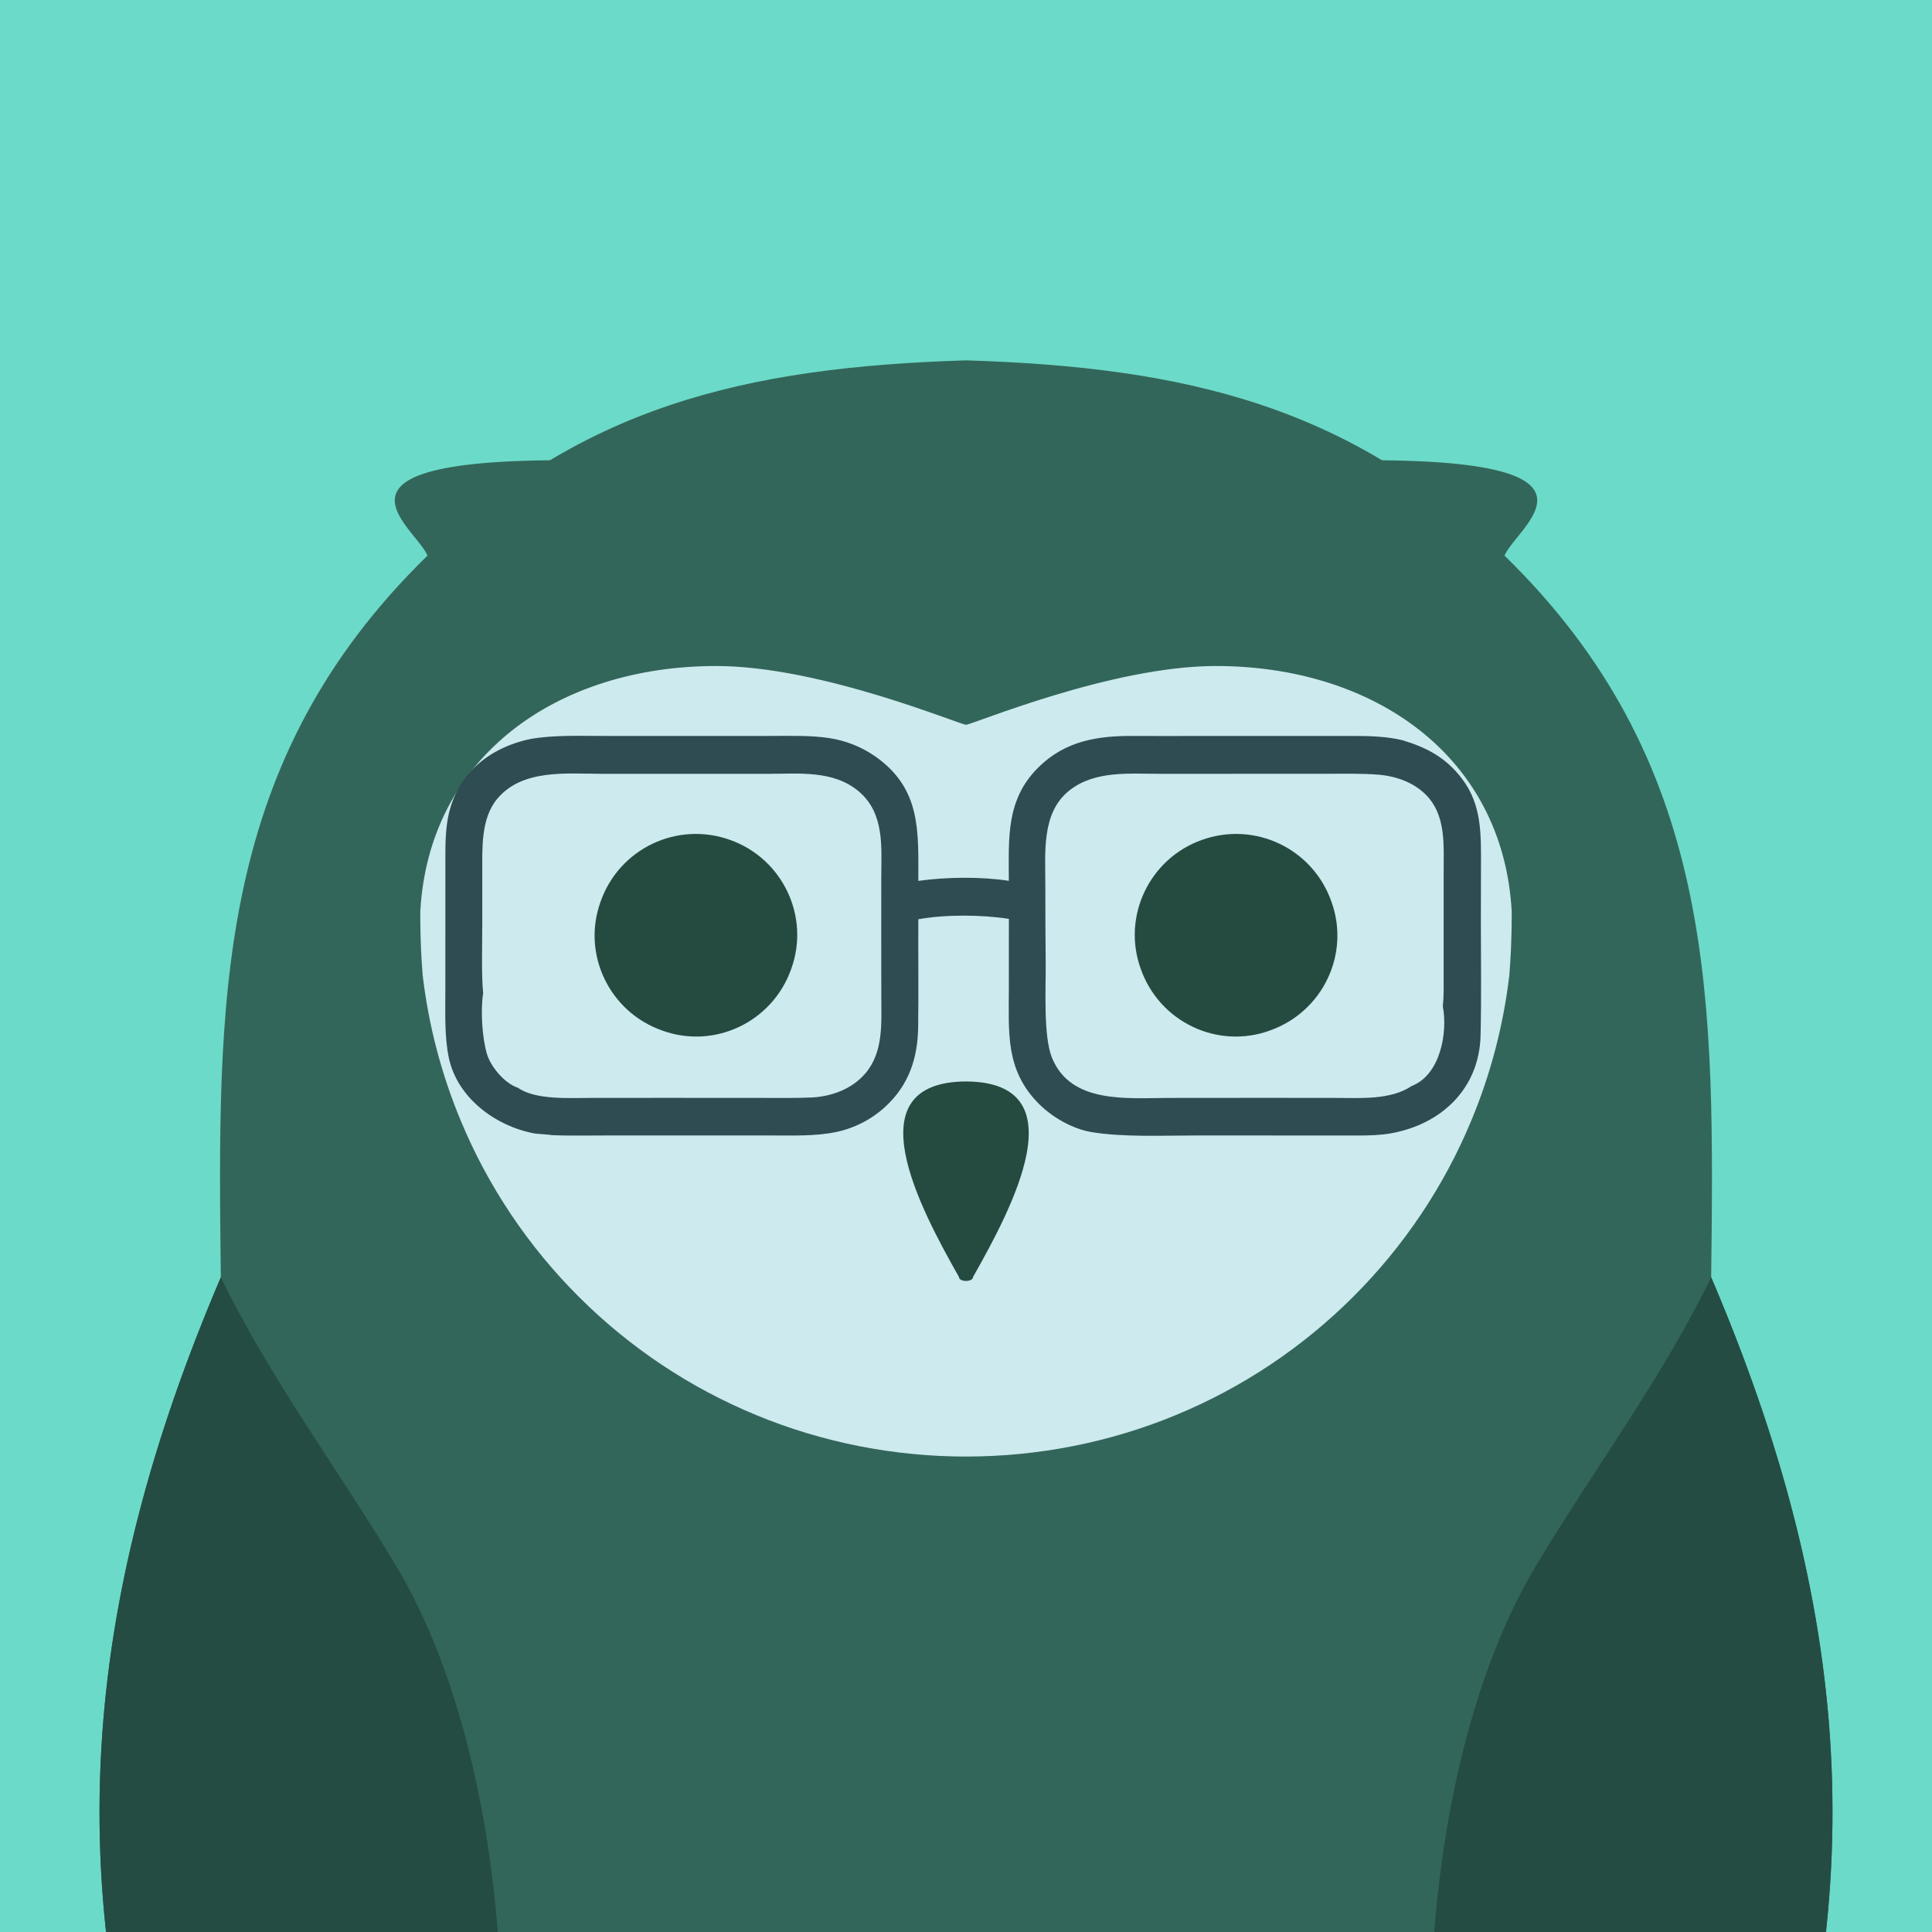
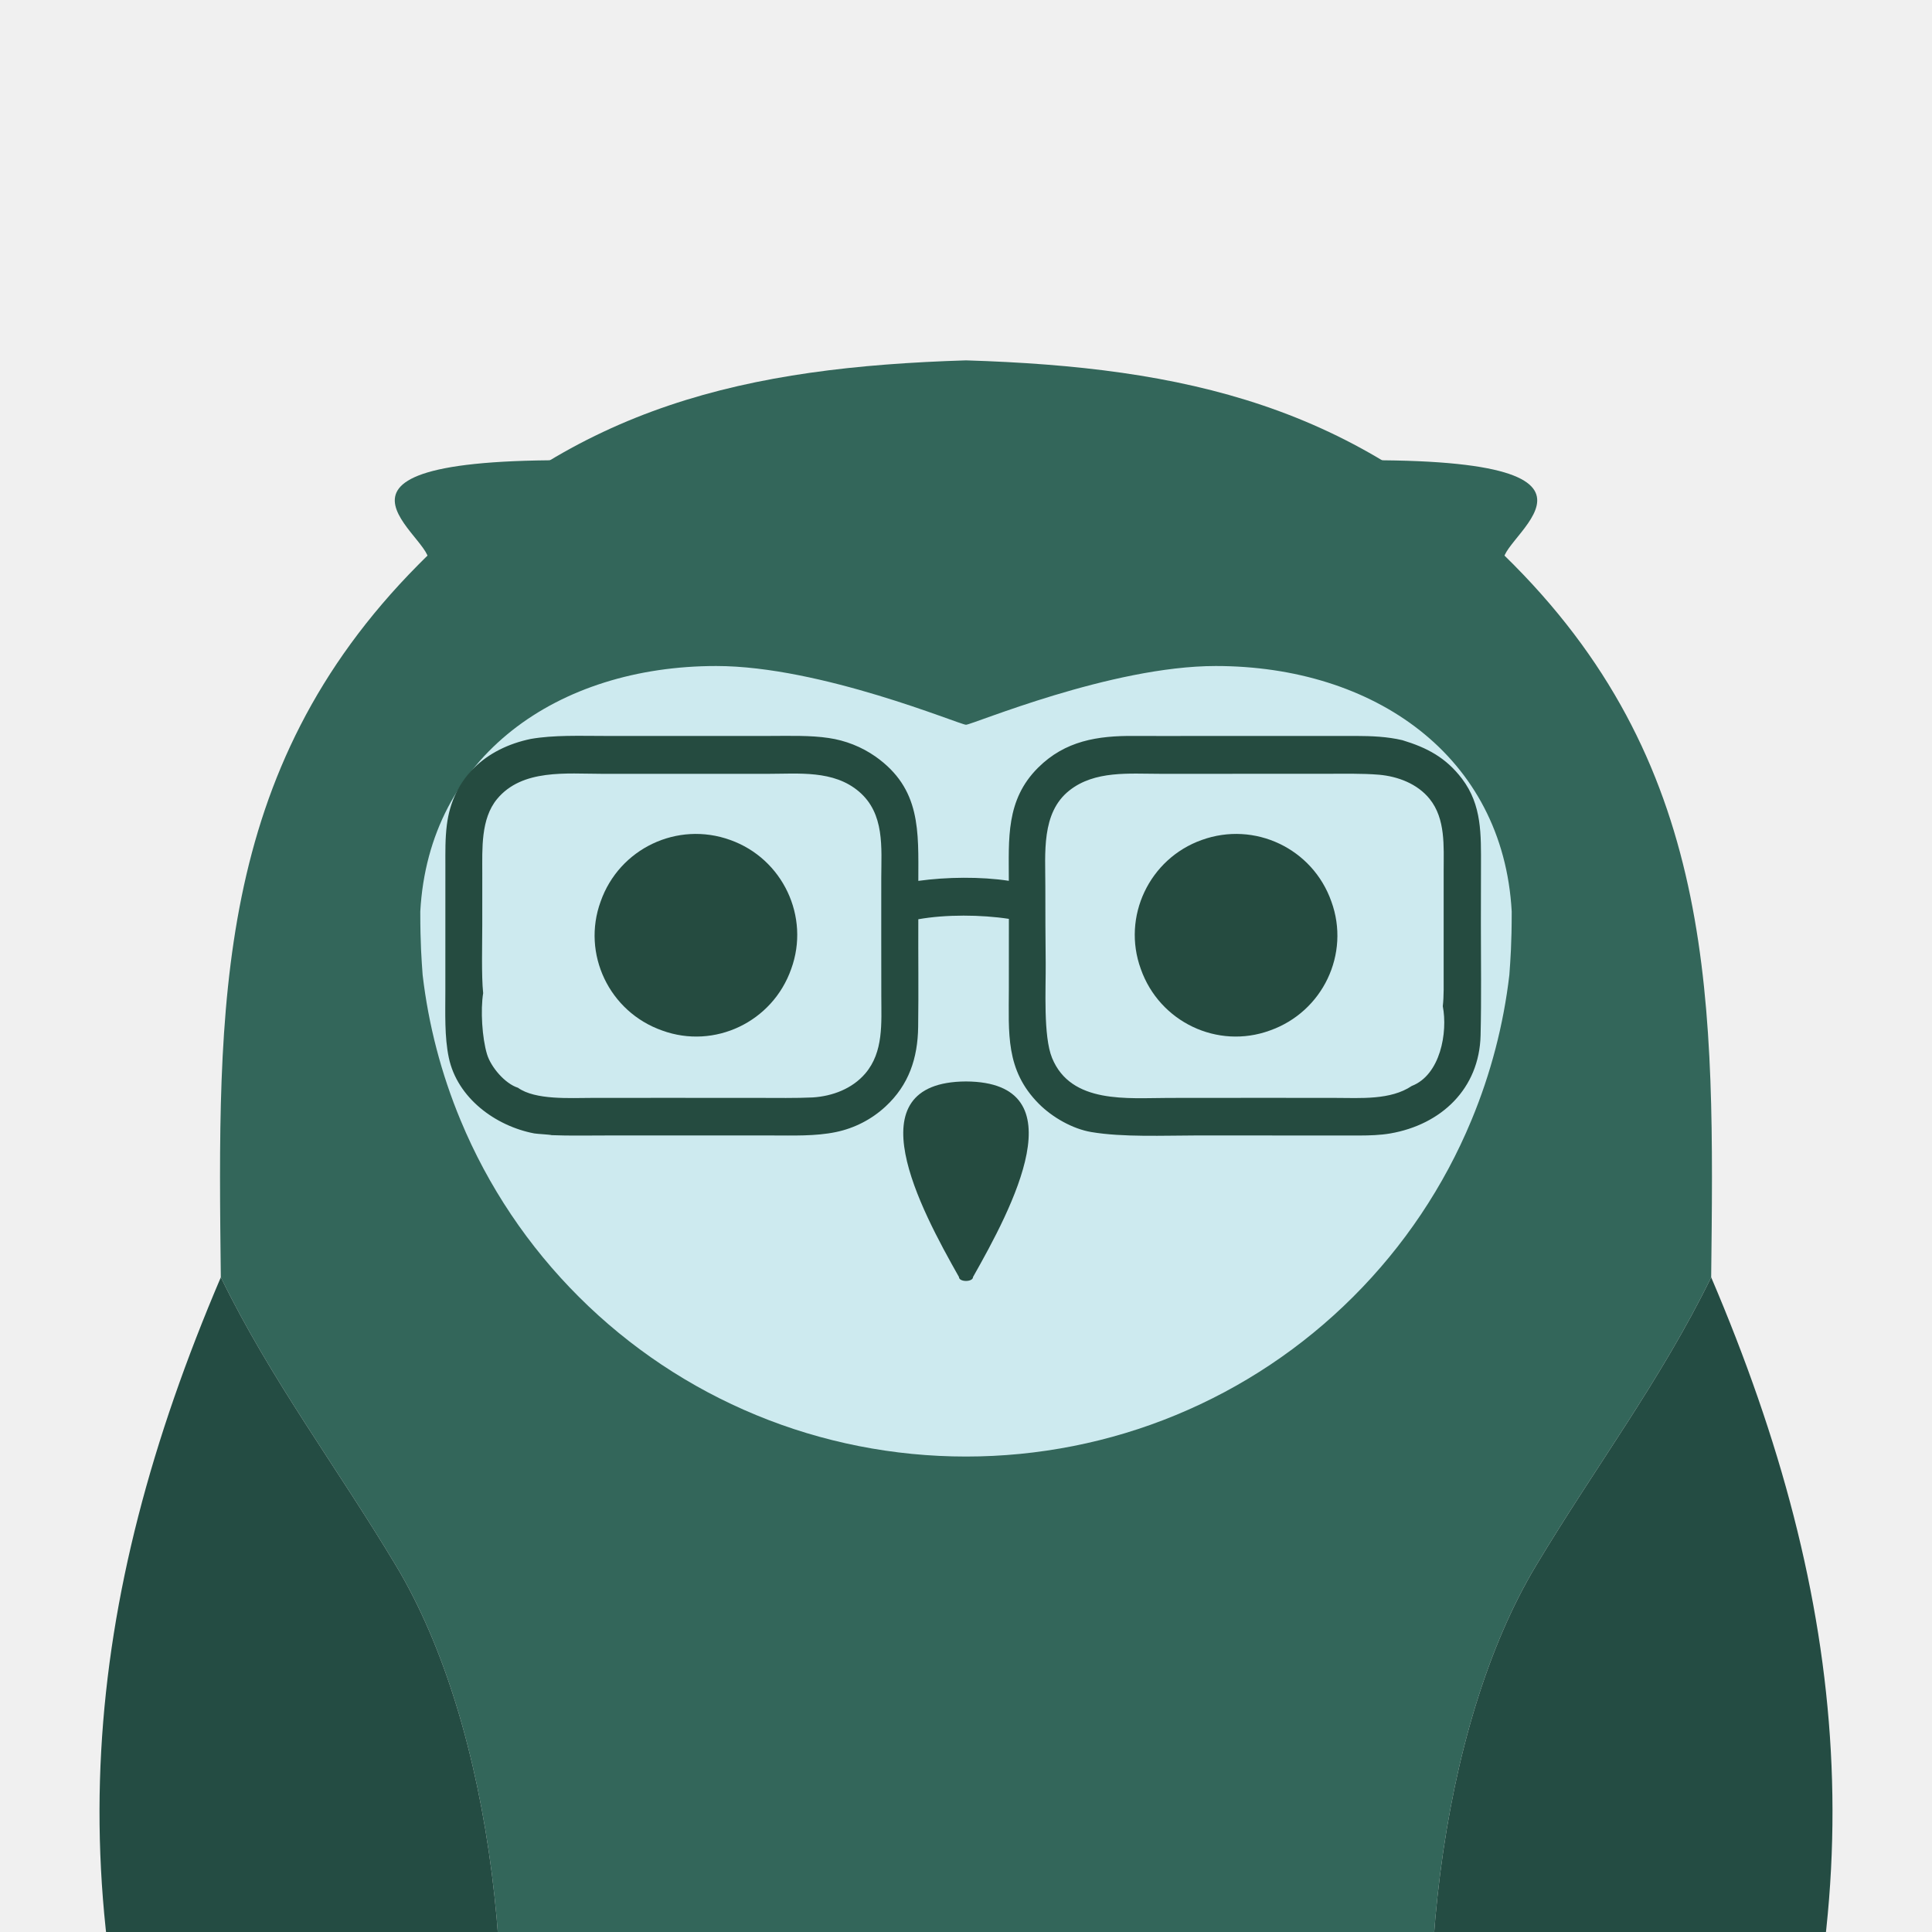
<svg xmlns="http://www.w3.org/2000/svg" width="1024" height="1024" viewBox="0 0 1024 1024" fill="none">
-   <g clip-path="url(#clip0_1161_2734)">
-     <path d="M1024 0H0V1024H1024V0Z" fill="#6CDAC8" />
-     <path d="M225.82 299.43C239.06 289.32 145.04 243.93 298.19 243.93L225.82 299.43Z" fill="#33665A" />
-     <path d="M798.179 299.43C784.949 289.32 878.959 243.93 725.809 243.93L798.179 299.43Z" fill="#33665A" />
-     <path d="M512.002 191C628.212 194.6 718.782 215.01 802.402 299.43C910.792 408.83 908.582 532.9 906.962 677C980.392 849 995.402 1005 928.612 1185.99H95.392C28.602 1005 43.612 849 117.042 677C115.422 532.9 113.212 408.83 221.602 299.43C305.222 215.01 395.792 194.6 512.002 191Z" fill="#33665A" />
-     <path d="M117.042 677C43.612 849 28.602 1005 95.392 1185.99C256.912 1185.99 256.912 1185.99 256.912 1185.99C278.242 1060.65 261.292 915.53 209.862 829.8C178.232 777.07 143.702 731.63 117.042 677Z" fill="#244C43" />
-     <path d="M906.962 677C980.392 849 995.402 1005 928.612 1185.99C767.092 1185.99 767.092 1185.99 767.092 1185.99C745.762 1060.65 762.712 915.53 814.142 829.8C845.782 777.07 880.302 731.63 906.962 677Z" fill="#244C43" />
-     <path d="M512.002 384.13C515.302 384.13 588.782 353 644.392 353C728.232 353 796.722 400.64 801.242 483.14C801.242 500.36 800.572 508.62 799.992 516.75C796.902 543.14 790.152 569.08 779.902 593.72C765.372 628.79 744.032 660.59 717.142 687.4C690.272 714.22 658.372 735.51 623.252 750C588.142 764.54 550.192 772 512.002 772C473.812 772 435.862 764.54 400.752 750C365.632 735.51 333.732 714.22 306.862 687.4C279.972 660.59 258.632 628.79 244.102 593.72C233.852 569.08 227.102 543.14 224.012 516.75C223.432 508.62 222.762 500.36 222.762 483.14C227.282 400.64 295.772 353 379.612 353C435.222 353 508.702 384.13 512.002 384.13Z" fill="#CDEAEF" />
-     <path d="M387.03 445.2C359.05 435.1 328.25 449.69 318.35 477.82C308.25 505.5 322.84 536.3 350.97 546.2C378.65 556.3 409.45 541.71 419.35 513.58C429.45 485.9 414.86 455.1 387.03 445.2Z" fill="#254B40" />
-     <path d="M636.97 445.2C664.95 435.1 695.75 449.69 705.65 477.82C715.75 505.5 701.16 536.3 673.03 546.2C645.35 556.3 614.55 541.71 604.65 513.58C594.55 485.9 609.14 455.1 636.97 445.2Z" fill="#254B40" />
-     <path d="M511.999 573.19C572.239 573.54 536.209 640.61 515.729 676.83C515.729 679.62 508.269 679.62 508.269 676.83C487.789 640.61 451.759 573.54 511.999 573.19Z" fill="#254B40" />
-     <path fill-rule="evenodd" clip-rule="evenodd" d="M743.307 392.318C756.426 396.299 766.372 401.548 774.898 412.752C785.558 426.767 784.954 442.541 784.95 459.161L784.897 489.568C784.897 509.341 785.212 528.804 784.741 548.759C784.071 576.997 763.94 596.096 736.787 600.765C731.585 601.656 725.877 601.83 720.601 601.842L634.293 601.811C617.051 601.828 595.162 602.838 578.408 600.008C568.493 598.333 557.779 592.23 550.62 585.041C532.77 567.124 534.705 547.408 534.714 524.286L534.728 487.017C520.086 484.775 501.29 484.616 486.724 487.225C486.641 506.232 486.904 525.314 486.642 544.316C486.413 560.842 481.737 575.039 469.307 586.515C461.938 593.328 452.842 598.001 443.004 600.025C432.15 602.28 420.111 601.815 408.982 601.819H322.015C312.417 601.815 301.775 602.045 292.317 601.655C291.768 601.359 284.577 601.008 283.154 600.738C262.526 596.796 242.354 581.913 237.866 560.55C235.542 549.49 236.047 536.804 236.045 525.283L236.06 458.836C236.059 451.457 235.922 444.56 236.842 437.201C239.943 412.401 257.37 396.618 281.361 391.641C293.607 389.519 307.36 390.062 319.913 390.063L408.462 390.062C418.337 390.052 429.612 389.699 439.212 391.157C448.121 392.458 456.604 395.813 463.987 400.956C488.246 418.072 486.758 440.516 486.731 466.881C501.65 464.812 519.82 464.573 534.701 466.85C534.701 444.643 532.979 424.032 550.203 406.891C564.556 392.606 581.758 389.899 601.242 390.064C612.413 390.158 623.828 390.067 635.034 390.075L718.777 390.065C726.974 390.096 735.292 390.419 743.307 392.318ZM614.654 410.136C598.521 410.132 580.245 408.318 566.789 418.971C551.752 430.872 554.1 452.238 554.051 469.778C554.038 483.434 554.105 497.09 554.242 510.746C554.353 523.874 552.902 549.206 557.611 560.727C567.659 585.293 597.731 581.935 619.491 581.922L670.042 581.882L707.917 581.913C720.881 581.922 737.018 583.176 748.251 575.584C763.411 569.741 767.419 547.24 764.707 533.305C765.342 527.874 765.16 521.309 765.165 515.759L765.173 461.423C765.169 448.619 766.26 434.034 757.744 423.456C751.282 415.436 740.99 411.521 730.937 410.621C721.772 409.865 711.627 410.117 702.338 410.128L614.654 410.136ZM319.057 410.141C300.306 410.14 276.762 407.414 263.458 423.494C254.757 434.01 255.633 449.955 255.618 462.836L255.61 490.126C255.614 500.044 255.11 517.106 256.085 526.395C254.629 535.342 255.518 550.137 258.144 558.801C260.195 565.573 267.629 574.352 274.528 576.532C283.712 583.145 302.388 581.918 313.402 581.913L352.099 581.887L402.177 581.909C411.521 581.909 421.584 582.095 430.796 581.666C441.224 580.997 451.692 577.046 458.582 569.015C468.385 557.587 467.125 542.181 467.112 528.105L467.082 496.54L467.088 465.397C467.124 449.218 469.02 431.23 455.242 419.523C441.761 408.069 423.349 410.149 406.716 410.148L319.057 410.141Z" fill="#2E4C51" />
+   <g id="glasses_square" clip-path="url(#clip0_1161_2734)">
+     <g id="owl">
+       <path id="Left Ear" d="M225.82 299.43C239.06 289.32 145.04 243.93 298.19 243.93L225.82 299.43Z" fill="#33665A" />
+       <path id="Right Ear" d="M798.182 299.43C784.952 289.32 878.962 243.93 725.812 243.93L798.182 299.43Z" fill="#33665A" />
+       <path id="Body" d="M511.999 191C628.209 194.6 718.78 215.01 802.399 299.43C910.789 408.83 908.579 532.9 906.959 677V677.001C880.299 731.63 845.78 777.07 814.14 829.8C762.71 915.53 745.76 1060.65 767.09 1185.99H256.909C278.239 1060.65 261.289 915.53 209.859 829.8C178.229 777.07 143.699 731.63 117.039 677C115.419 532.9 113.209 408.83 221.599 299.43C305.219 215.01 395.789 194.6 511.999 191Z" fill="#33665A" />
+       <path id="Left Arm" d="M117.042 677C43.612 849 28.602 1005 95.392 1185.99C256.912 1185.99 256.912 1185.99 256.912 1185.99C278.242 1060.65 261.292 915.53 209.862 829.8C178.232 777.07 143.702 731.63 117.042 677Z" fill="#244C43" />
+       <path id="Right Arm" d="M906.962 677C980.392 849 995.402 1005 928.612 1185.99C767.092 1185.99 767.092 1185.99 767.092 1185.99C745.762 1060.65 762.712 915.53 814.142 829.8C845.782 777.07 880.302 731.63 906.962 677Z" fill="#244C43" />
+       <path id="Face" d="M511.998 384.13C515.298 384.13 588.778 353 644.388 353C728.228 353 796.718 400.64 801.238 483.14C801.238 500.36 800.568 508.62 799.988 516.75C796.898 543.14 790.148 569.08 779.898 593.72C765.368 628.79 744.028 660.59 717.138 687.4C690.268 714.22 658.368 735.51 623.248 750C588.138 764.54 550.188 772 511.998 772C473.808 772 435.858 764.54 400.748 750C365.628 735.51 333.728 714.22 306.858 687.4C279.968 660.59 258.628 628.79 244.098 593.72C233.848 569.08 227.098 543.14 224.008 516.75C223.428 508.62 222.758 500.36 222.758 483.14C227.278 400.64 295.768 353 379.608 353C435.218 353 508.698 384.13 511.998 384.13Z" fill="#CDEAEF" />
+       <path id="Left Eye" d="M387.03 445.2C359.05 435.1 328.25 449.69 318.35 477.82C308.25 505.5 322.84 536.3 350.97 546.2C378.65 556.3 409.45 541.71 419.35 513.58C429.45 485.9 414.86 455.1 387.03 445.2Z" fill="#254B40" />
+       <path id="Right Eye" d="M636.97 445.2C664.95 435.1 695.75 449.69 705.65 477.82C715.75 505.5 701.16 536.3 673.03 546.2C645.35 556.3 614.55 541.71 604.65 513.58C594.55 485.9 609.14 455.1 636.97 445.2Z" fill="#254B40" />
+       <path id="Nose" d="M511.999 573.19C572.239 573.54 536.209 640.61 515.729 676.83C515.729 679.62 508.269 679.62 508.269 676.83C487.789 640.61 451.759 573.54 511.999 573.19Z" fill="#254B40" />
+     </g>
+     <path id="Subtract" fill-rule="evenodd" clip-rule="evenodd" d="M743.307 392.318C756.426 396.299 766.372 401.548 774.898 412.752C785.558 426.767 784.954 442.541 784.95 459.161L784.897 489.568C784.897 509.341 785.212 528.804 784.741 548.759C784.071 576.997 763.94 596.096 736.787 600.765C731.585 601.656 725.877 601.83 720.601 601.842L634.293 601.811C617.051 601.828 595.162 602.838 578.408 600.008C568.493 598.333 557.779 592.23 550.62 585.041C532.77 567.124 534.705 547.408 534.714 524.286L534.728 487.017C520.086 484.775 501.29 484.616 486.724 487.225C486.641 506.232 486.904 525.314 486.642 544.316C486.413 560.842 481.737 575.039 469.307 586.515C461.938 593.328 452.842 598.001 443.004 600.025C432.15 602.28 420.111 601.815 408.982 601.819H322.015C312.417 601.815 301.775 602.045 292.317 601.655C291.768 601.359 284.577 601.008 283.154 600.738C262.526 596.796 242.354 581.913 237.866 560.55C235.542 549.49 236.047 536.804 236.045 525.283L236.06 458.836C236.059 451.457 235.922 444.56 236.842 437.201C239.943 412.401 257.37 396.618 281.361 391.641C293.607 389.519 307.36 390.062 319.913 390.063L408.462 390.062C418.337 390.052 429.612 389.699 439.212 391.157C448.121 392.458 456.604 395.813 463.987 400.956C488.246 418.072 486.758 440.516 486.731 466.881C501.65 464.812 519.82 464.573 534.701 466.85C534.701 444.643 532.979 424.032 550.203 406.891C564.556 392.606 581.758 389.899 601.242 390.064C612.413 390.158 623.828 390.067 635.034 390.075L718.777 390.065C726.974 390.096 735.292 390.419 743.307 392.318ZM614.654 410.136C598.521 410.132 580.245 408.318 566.789 418.971C551.752 430.872 554.1 452.238 554.051 469.778C554.038 483.434 554.105 497.09 554.242 510.746C554.353 523.874 552.902 549.206 557.611 560.727C567.659 585.293 597.731 581.935 619.491 581.922L670.042 581.882L707.917 581.913C720.881 581.922 737.018 583.176 748.251 575.584C763.411 569.741 767.419 547.24 764.707 533.305C765.342 527.874 765.16 521.309 765.165 515.759L765.173 461.423C765.169 448.619 766.26 434.034 757.744 423.456C751.282 415.436 740.99 411.521 730.937 410.621C721.772 409.865 711.627 410.117 702.338 410.128L614.654 410.136ZM319.057 410.141C300.306 410.14 276.762 407.414 263.458 423.494C254.757 434.01 255.633 449.955 255.618 462.836L255.61 490.126C255.614 500.044 255.11 517.106 256.085 526.395C254.629 535.342 255.518 550.137 258.144 558.801C260.195 565.573 267.629 574.352 274.528 576.532C283.712 583.145 302.388 581.918 313.402 581.913L352.099 581.887L402.177 581.909C411.521 581.909 421.584 582.095 430.796 581.666C441.224 580.997 451.692 577.046 458.582 569.015C468.385 557.587 467.125 542.181 467.112 528.105L467.082 496.54L467.088 465.397C467.124 449.218 469.02 431.23 455.242 419.523C441.761 408.069 423.349 410.149 406.716 410.148L319.057 410.141Z" fill="#254B40" />
  </g>
  <defs>
    <clipPath id="clip0_1161_2734">
      <rect width="1024" height="1024" fill="white" />
    </clipPath>
  </defs>
</svg>
